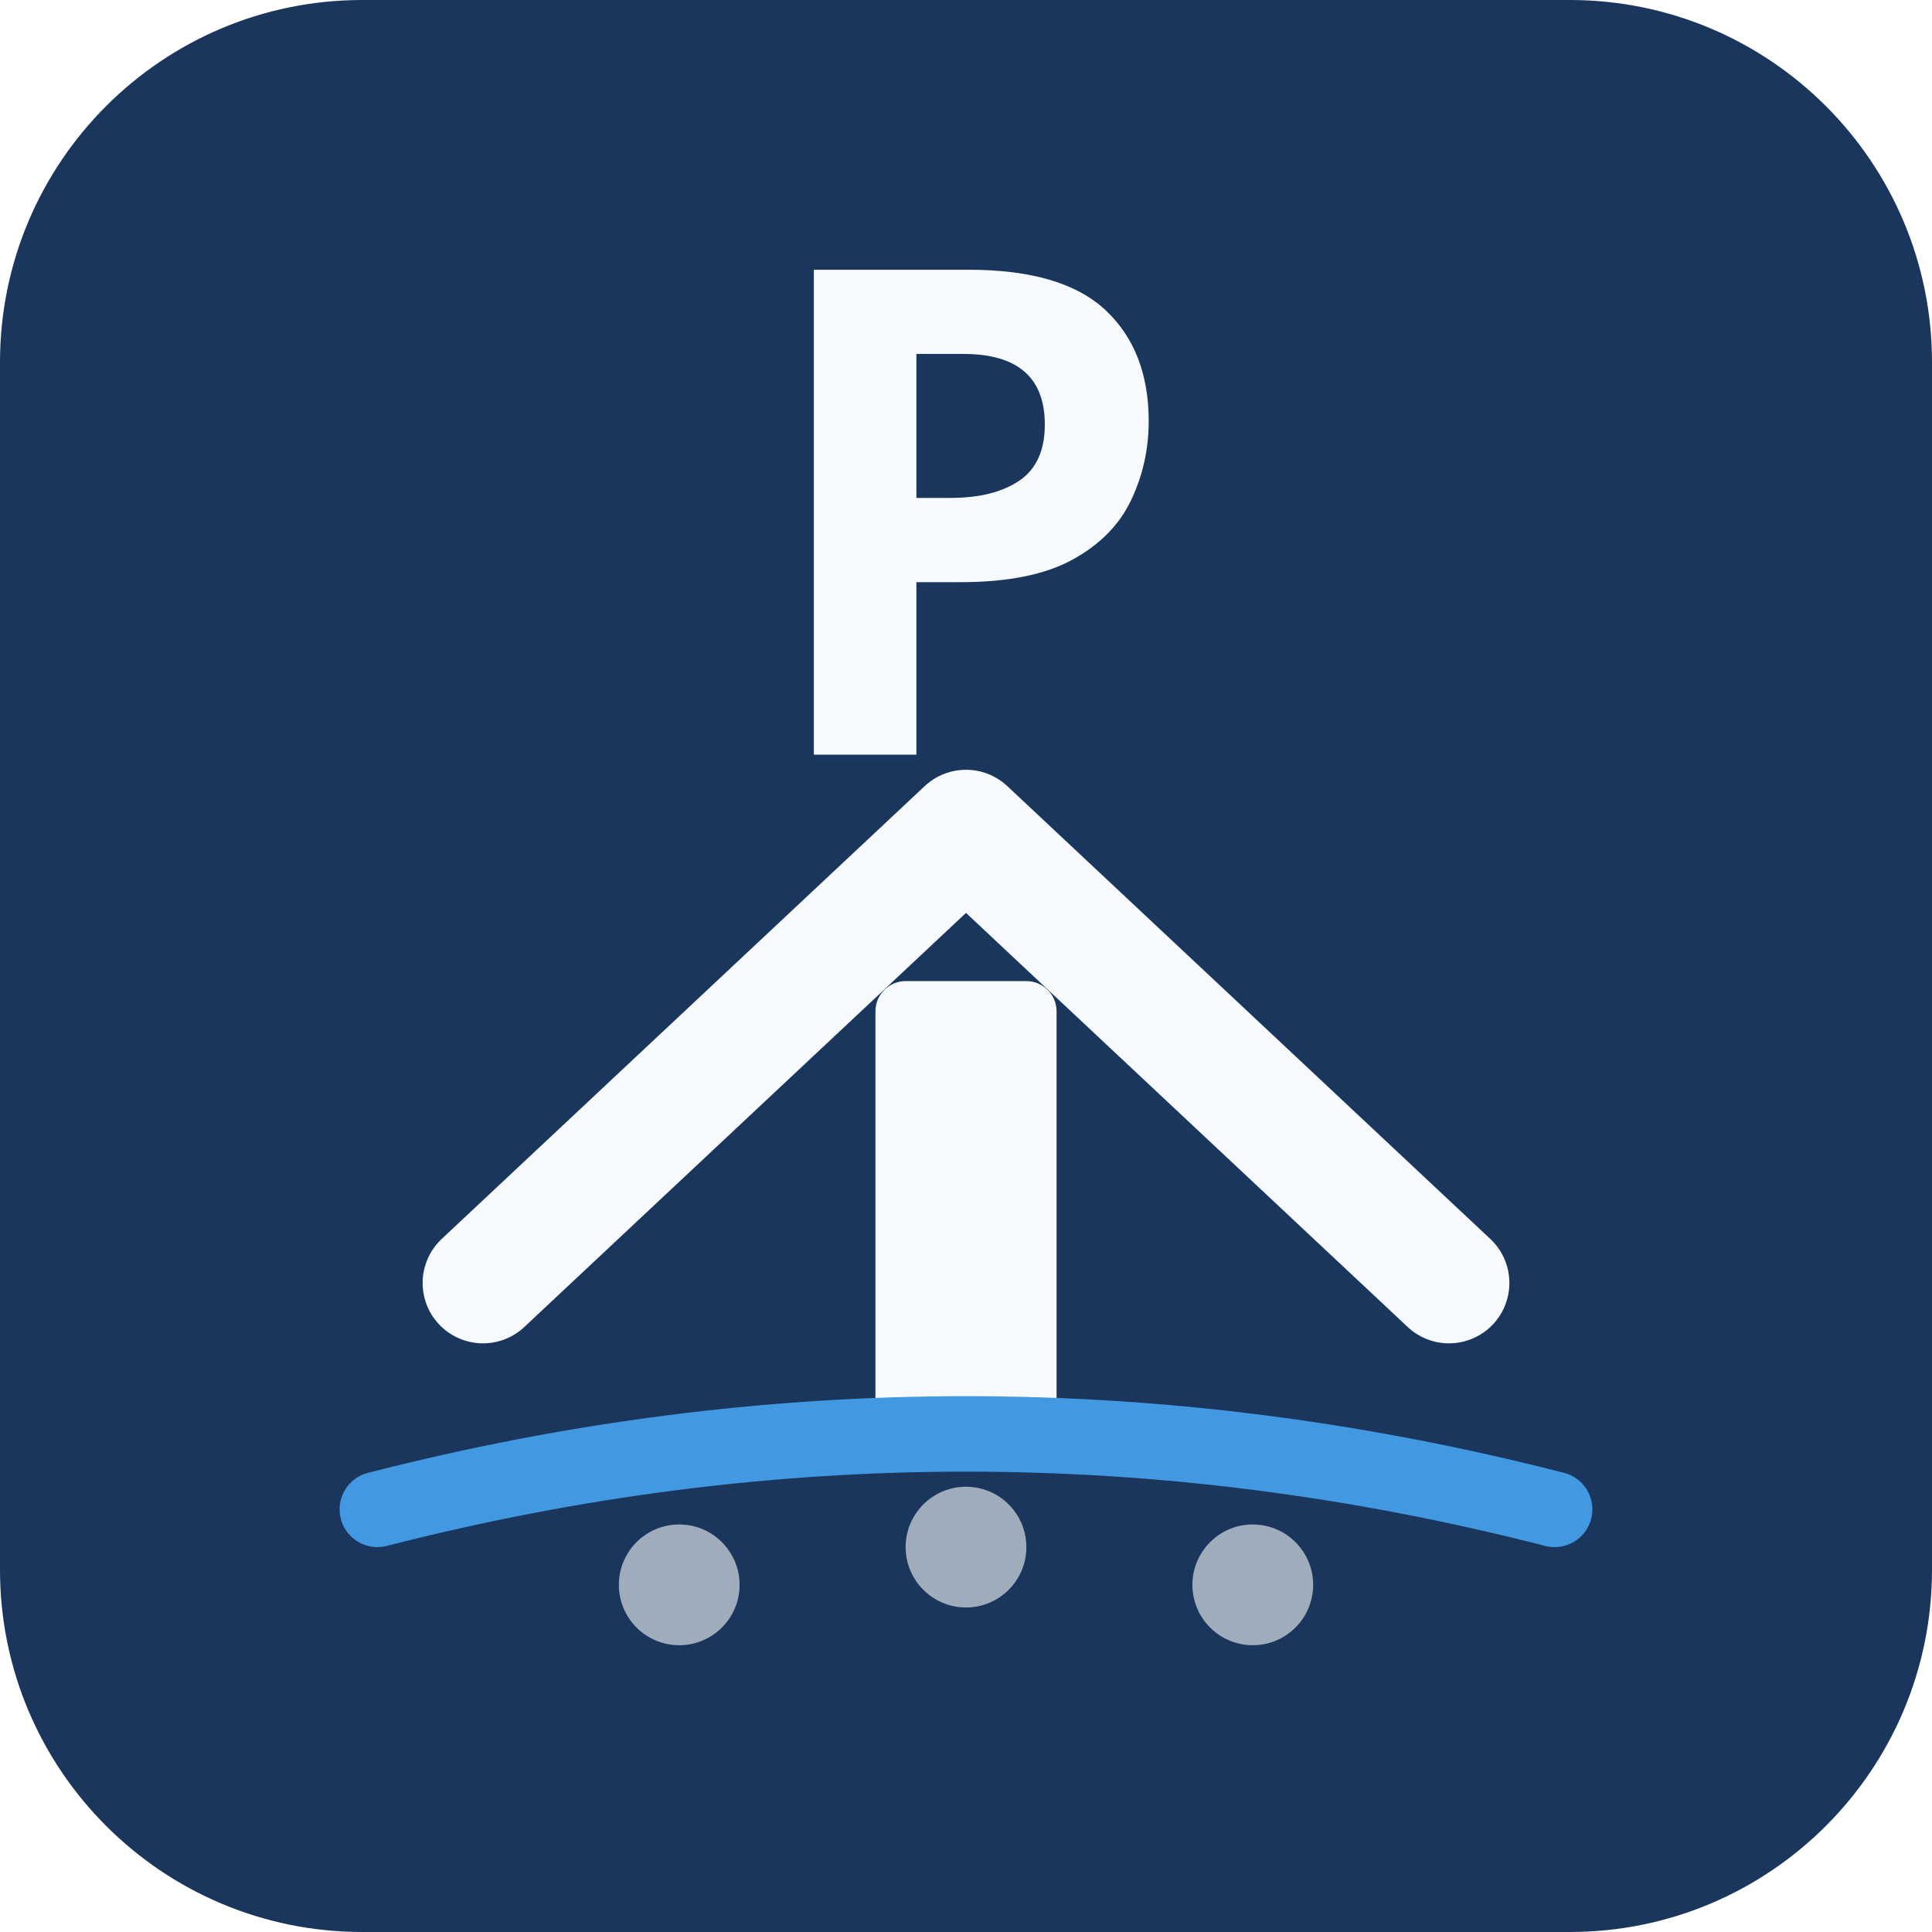
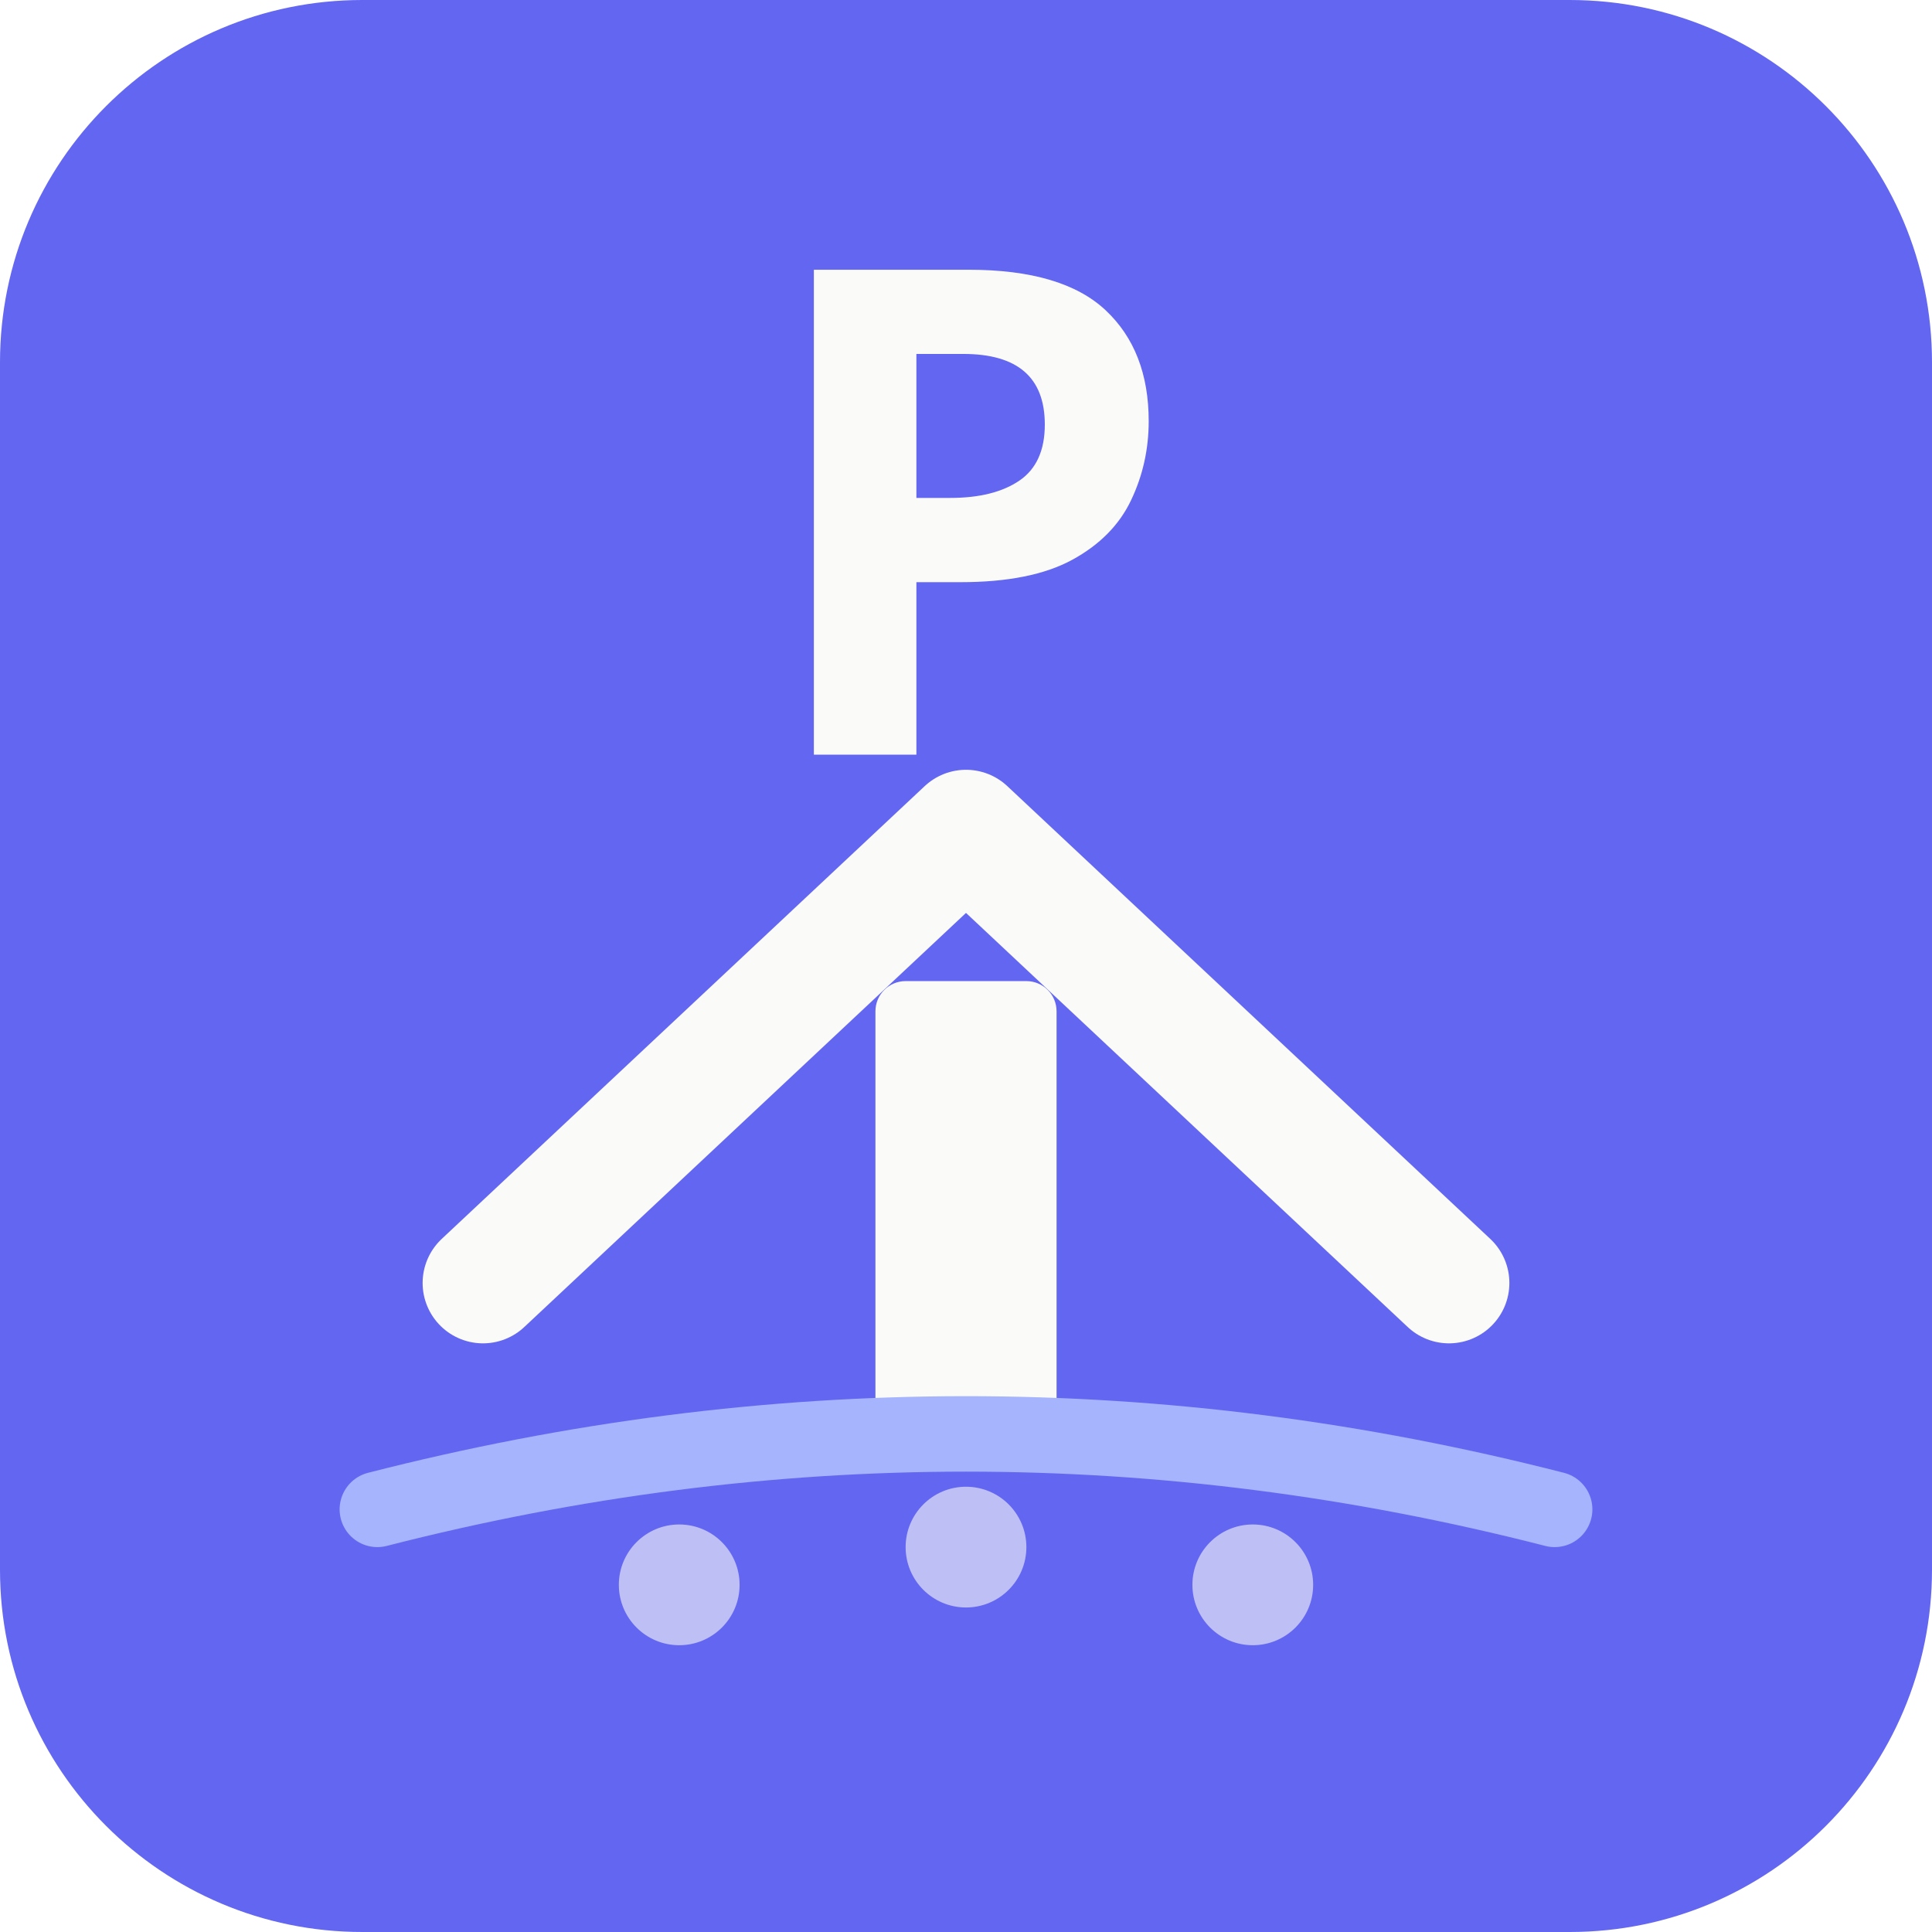
<svg xmlns="http://www.w3.org/2000/svg" viewBox="0 0 512 512">
-   <rect width="512" height="512" rx="96" fill="#1a365d" />
-   <path d="M128 340 L256 220 L384 340" stroke="#f7fafc" stroke-width="32" stroke-linecap="round" stroke-linejoin="round" fill="none" />
-   <rect x="232" y="260" width="48" height="120" rx="8" fill="#f7fafc" />
-   <text x="256" y="200" text-anchor="middle" font-family="system-ui, sans-serif" font-weight="bold" font-size="180" fill="#f7fafc">P</text>
-   <path d="M100 400 Q256 360 412 400" stroke="#4299e1" stroke-width="20" stroke-linecap="round" fill="none" />
-   <circle cx="180" cy="420" r="16" fill="#f7fafc" opacity="0.6" />
-   <circle cx="256" cy="410" r="16" fill="#f7fafc" opacity="0.6" />
-   <circle cx="332" cy="420" r="16" fill="#f7fafc" opacity="0.6" />
+   <rect width="512" height="512" rx="96" fill="#6366f1" />
+   <path d="M128 340 L256 220 L384 340" stroke="#fafaf9" stroke-width="32" stroke-linecap="round" stroke-linejoin="round" fill="none" />
+   <rect x="232" y="260" width="48" height="120" rx="8" fill="#fafaf9" />
+   <text x="256" y="200" text-anchor="middle" font-family="system-ui, sans-serif" font-weight="bold" font-size="180" fill="#fafaf9">P</text>
+   <path d="M100 400 Q256 360 412 400" stroke="#a5b4fc" stroke-width="20" stroke-linecap="round" fill="none" />
+   <circle cx="180" cy="420" r="16" fill="#fafaf9" opacity="0.6" />
+   <circle cx="256" cy="410" r="16" fill="#fafaf9" opacity="0.6" />
+   <circle cx="332" cy="420" r="16" fill="#fafaf9" opacity="0.6" />
</svg>
